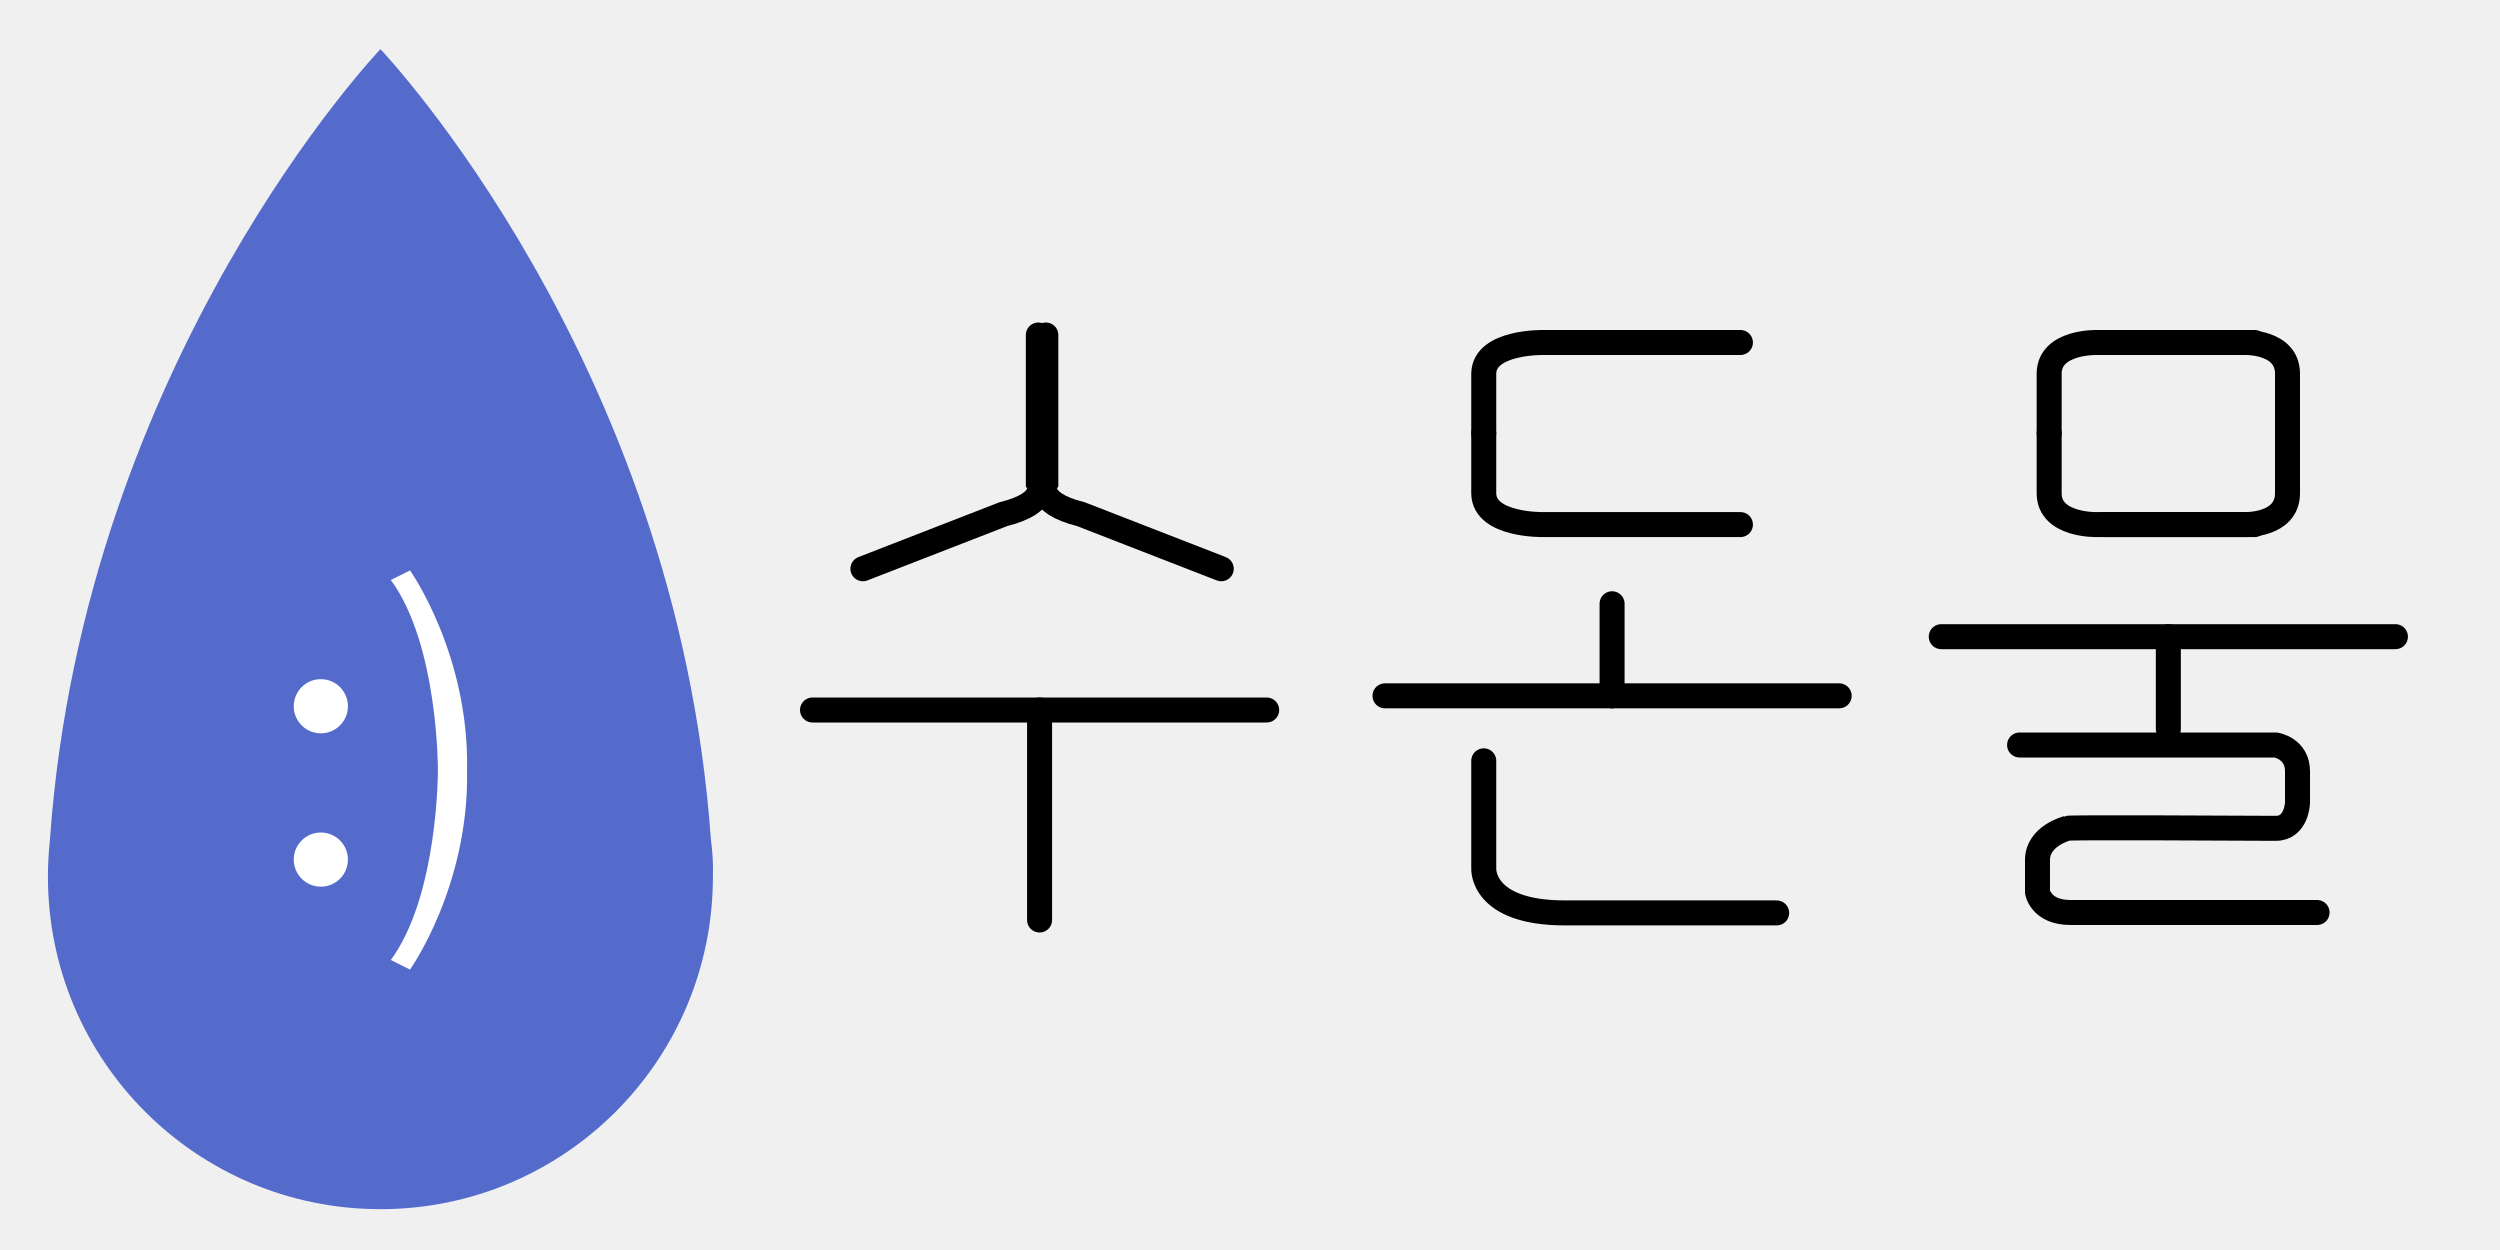
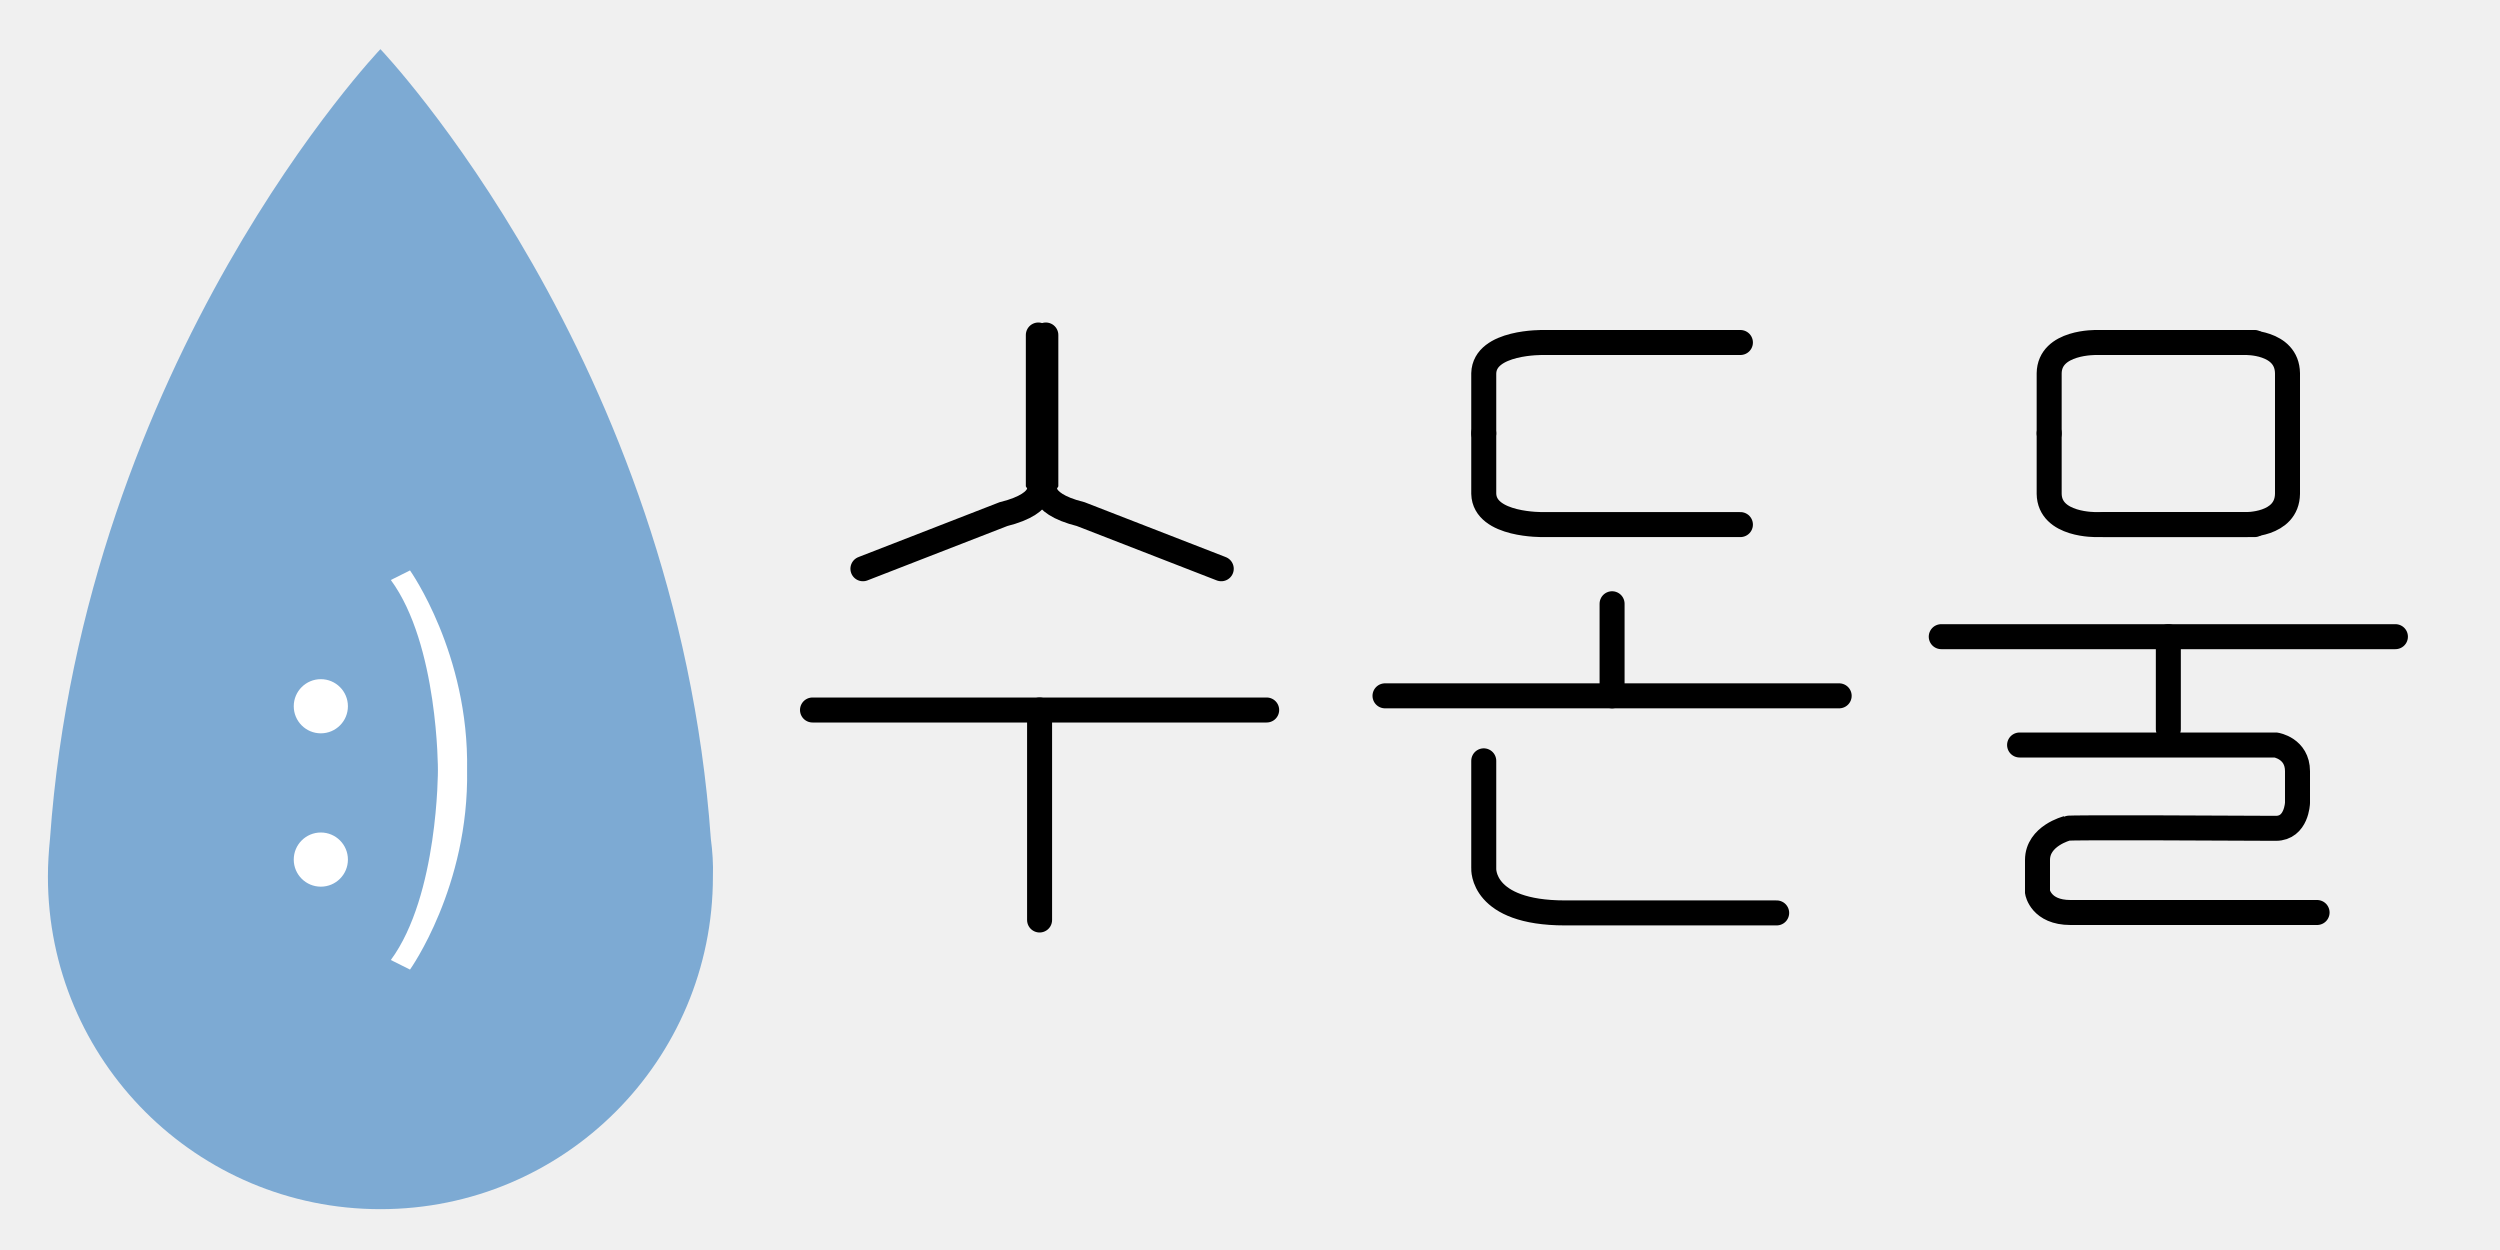
<svg xmlns="http://www.w3.org/2000/svg" version="1.1" id="레이어_1" x="0px" y="0px" viewBox="0 0 600 300" style="enable-background:new 0 0 600 300;" xml:space="preserve">
  <style type="text/css">
	.st0{fill:#546BCC;}
	.st1{fill:#FFFFFF;}
	.st2{fill:none;stroke:#000000;stroke-width:6;stroke-linecap:round;stroke-miterlimit:6;}
+ 	.st3{fill:#7DAAD3;}
</style>
  <g>
    <path class="st0" d="M504.6,949.9c-9.3-130.2-89.8-214.6-89.8-214.6l0,0l0,0c0,0-80.5,84.4-89.8,214.6c-0.4,3.4-0.6,6.8-0.6,10.3   c0,49.9,40.5,90.4,90.4,90.4h0h0c49.9,0,90.4-40.5,90.4-90.4C505.2,956.7,505,953.3,504.6,949.9z" />
    <g>
      <circle class="st1" cx="398.6" cy="913.9" r="7.3" />
      <circle class="st1" cx="398.6" cy="955.6" r="7.3" />
      <path class="st1" d="M422.8,877l-5.2,2.6c12.9,17.6,12.8,51.7,12.8,51.7s0.1,34.1-12.8,51.7l5.2,2.6c0,0,16.1-22.6,15.5-54.3    C438.9,899.6,422.8,877,422.8,877z" />
    </g>
  </g>
  <g>
    <g>
      <path class="st2" d="M207.1,136.5l33.7-13.1c11.2-2.8,8.4-7.5,8.4-7.5V80.4" />
      <path class="st2" d="M293.1,136.5l-33.7-13.1c-11.2-2.8-8.4-7.5-8.4-7.5V80.4" />
    </g>
    <g>
      <path class="st2" d="M417.7,82.2h-47.3c0,0-14.1-0.3-14.3,7.4V104" />
      <path class="st2" d="M417.7,125.9h-47.3c0,0-14.1,0.3-14.3-7.4V104" />
    </g>
    <g>
      <path class="st2" d="M541.1,82.2h-37.9c0,0-11.3-0.3-11.4,7.4V104" />
      <path class="st2" d="M541.1,125.9h-37.9c0,0-11.3,0.3-11.4-7.4V104" />
      <path class="st2" d="M504.9,82.2h33.9c0,0,10.1-0.3,10.2,7.4V104" />
      <path class="st2" d="M504.9,125.9h33.9c0,0,10.1,0.3,10.2-7.4V104" />
    </g>
    <g>
      <line class="st2" x1="386.9" y1="144.9" x2="386.9" y2="167" />
      <line class="st2" x1="332.4" y1="167" x2="441.4" y2="167" />
    </g>
    <g>
      <line class="st2" x1="520.4" y1="152.8" x2="520.4" y2="175" />
      <line class="st2" x1="465.9" y1="152.8" x2="574.9" y2="152.8" />
    </g>
    <g>
      <line class="st2" x1="249.5" y1="170.4" x2="249.5" y2="220.8" />
      <line class="st2" x1="195" y1="170.4" x2="304" y2="170.4" />
    </g>
    <path class="st2" d="M356.1,182.6v25.8c0,0-0.7,10.7,19.5,10.7c20.3,0,49,0,49,0h1.8" />
    <path class="st2" d="M484.7,178.8h61.5c0,0,5.2,0.8,5.2,6.3c0,5.2,0,7.6,0,7.6s-0.2,6.1-5.2,6.1c-5.8,0-50-0.3-50.1,0   c0,0-7.1,1.8-7.1,7.6c0,6.5,0,7.7,0,7.7s0.8,4.9,7.9,4.9c8,0,59.2,0,59.2,0" />
  </g>
+   <path class="st3" d="M170.6,201.3c-8.2-115-79.3-189.5-79.3-189.5l0,0l0,0c0,0-71.1,74.5-79.3,189.5c-0.3,3-0.5,6-0.5,9.1  c0,44.1,35.7,79.8,79.8,79.8h0h0c44.1,0,79.8-35.7,79.8-79.8C171.2,207.3,171,204.3,170.6,201.3z" />
  <g>
-     <path class="st0" d="M170.6,201.3c-8.2-115-79.3-189.5-79.3-189.5l0,0l0,0c0,0-71.1,74.5-79.3,189.5c-0.3,3-0.5,6-0.5,9.1   c0,44.1,35.7,79.8,79.8,79.8h0h0c44.1,0,79.8-35.7,79.8-79.8C171.2,207.3,171,204.3,170.6,201.3z" />
-     <g>
-       <circle class="st1" cx="77" cy="169.5" r="6.5" />
-       <circle class="st1" cx="77" cy="206.3" r="6.5" />
-       <path class="st1" d="M98.4,136.9l-4.6,2.3c11.4,15.5,11.3,45.6,11.3,45.6s0.1,30.1-11.3,45.6l4.6,2.3c0,0,14.2-19.9,13.7-47.9    C112.6,156.9,98.4,136.9,98.4,136.9z" />
-     </g>
+     <circle class="st1" cx="77" cy="169.5" r="6.5" />
+     <circle class="st1" cx="77" cy="206.3" r="6.5" />
+     <path class="st1" d="M98.4,136.9l-4.6,2.3c11.4,15.5,11.3,45.6,11.3,45.6s0.1,30.1-11.3,45.6l4.6,2.3c0,0,14.2-19.9,13.7-47.9   C112.6,156.9,98.4,136.9,98.4,136.9z" />
  </g>
</svg>
